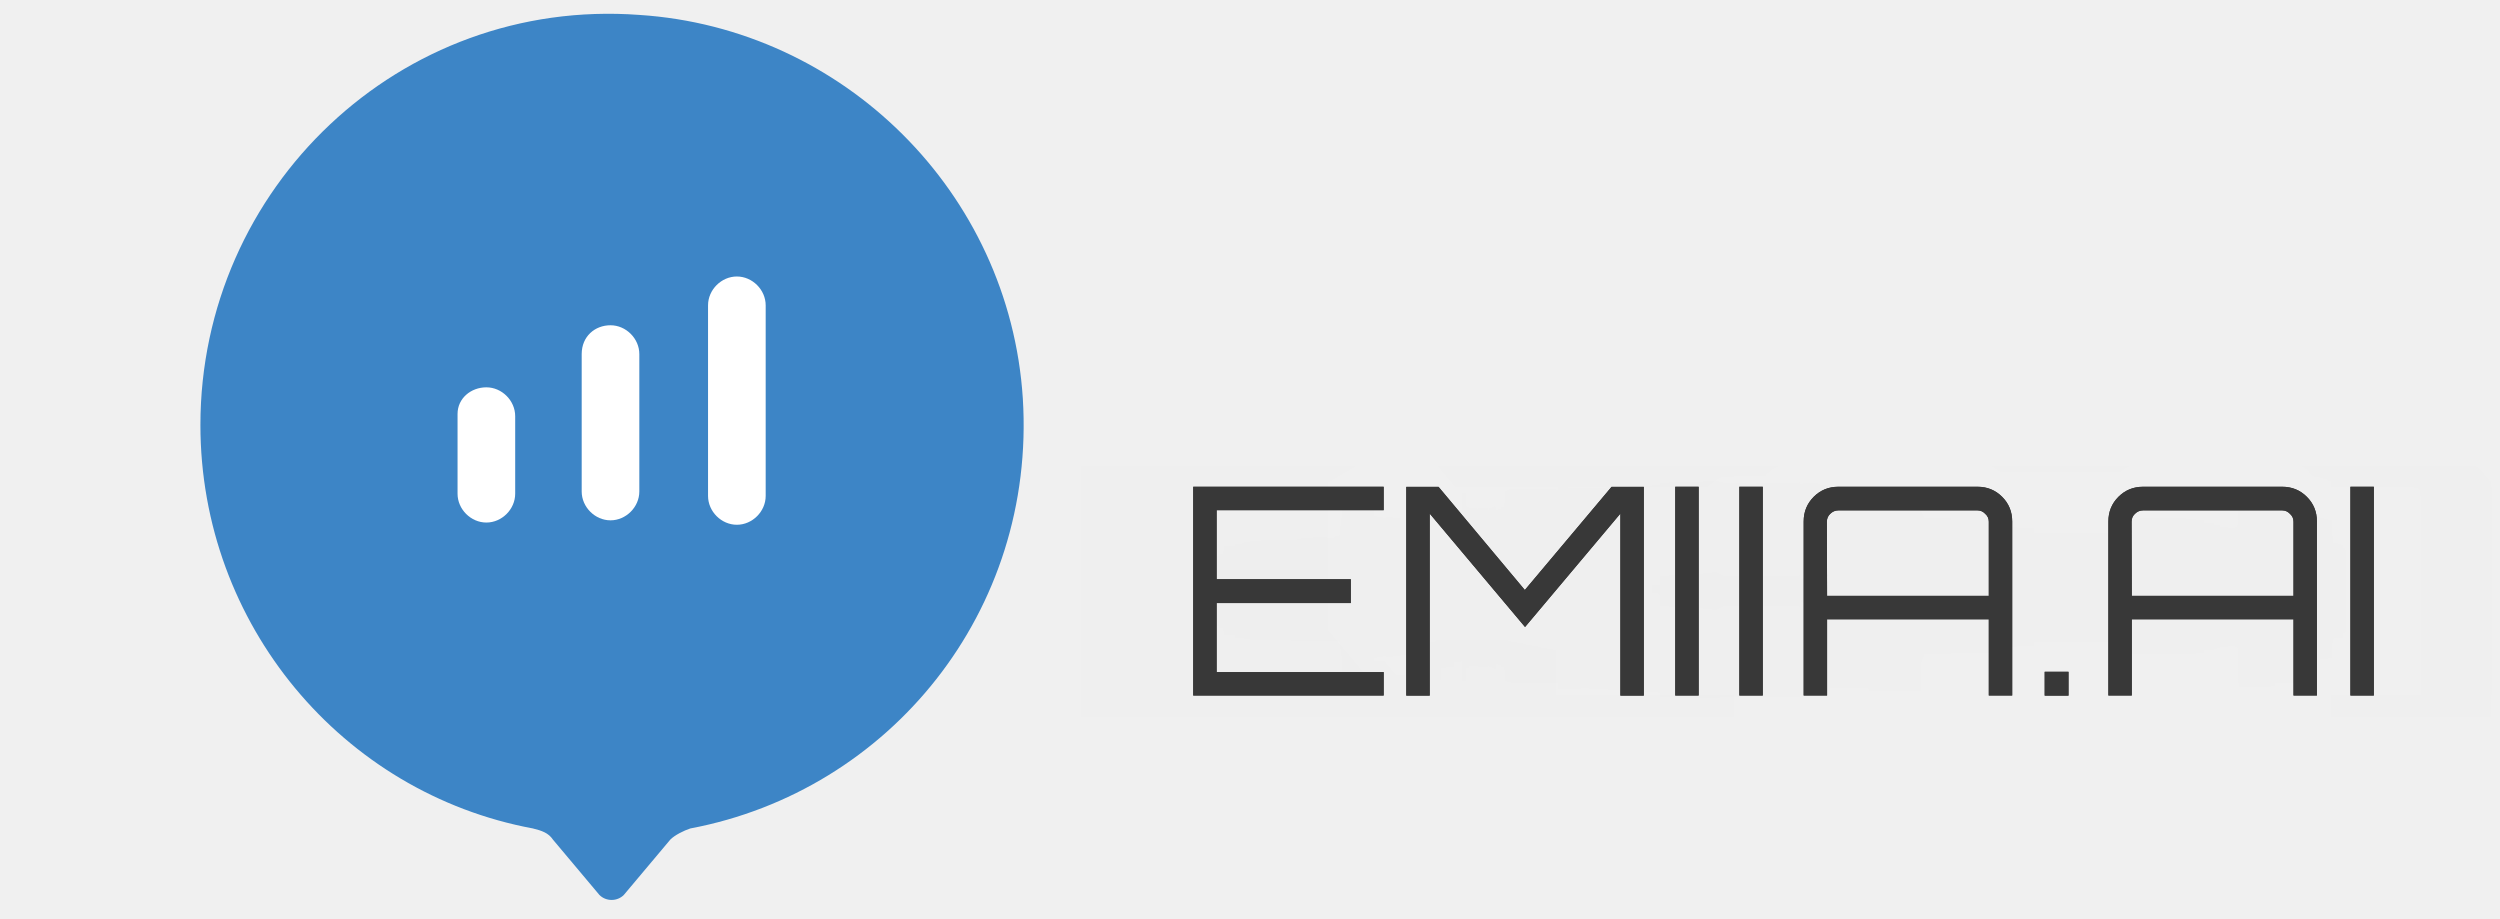
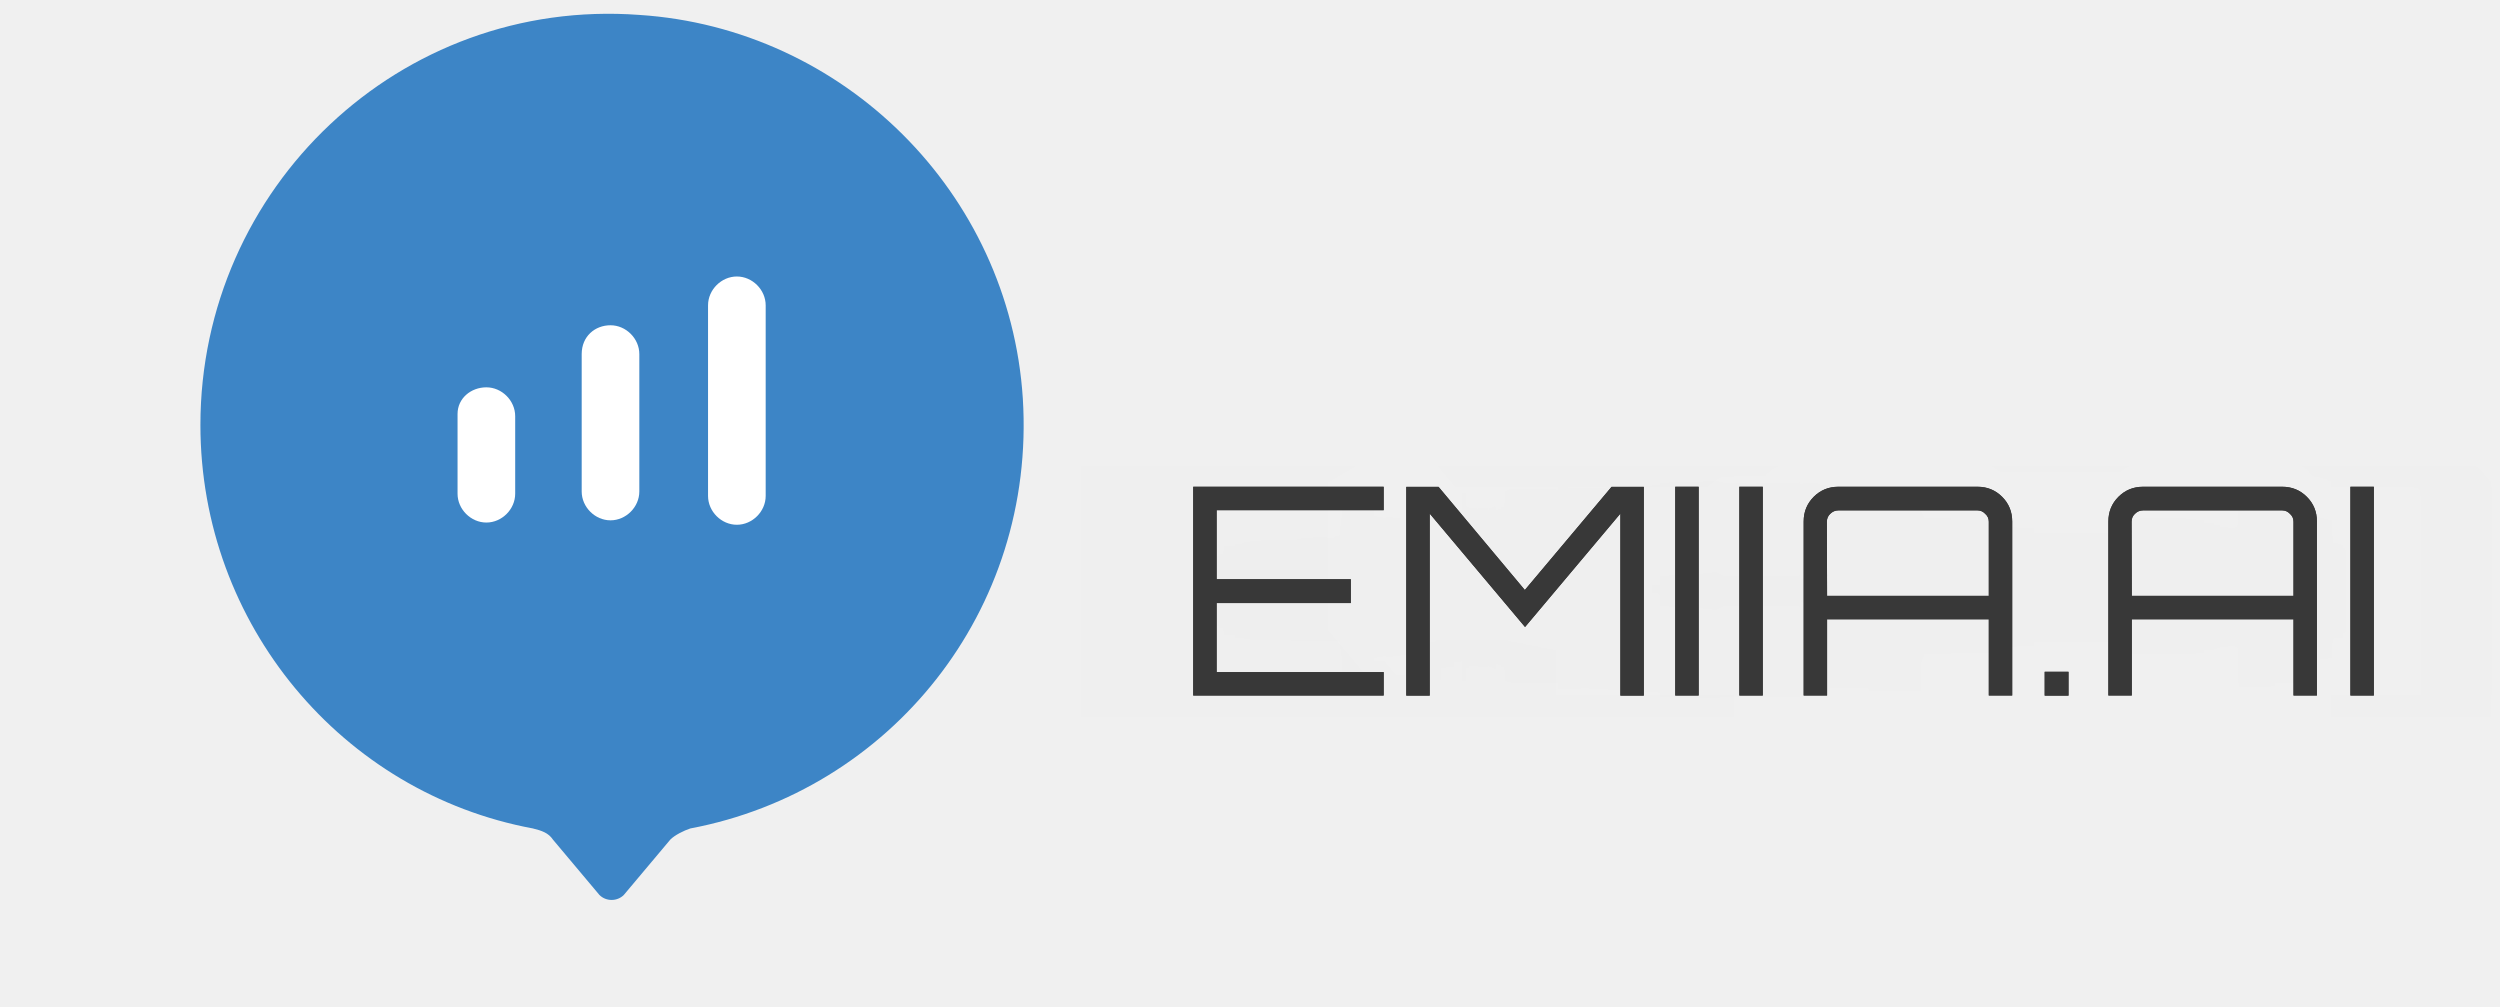
- <svg xmlns="http://www.w3.org/2000/svg" width="112.779" height="41.418" version="1.1" id="svg4782">
+ <svg xmlns="http://www.w3.org/2000/svg" width="112.779" height="45.418" version="1.1" id="svg4782">
  <defs id="defs4786">
    <filter style="color-interpolation-filters:sRGB" id="filter11243">
      <feFlood flood-opacity="0.055" flood-color="rgb(56,56,56)" result="flood" id="feFlood11233" />
      <feComposite in="flood" in2="SourceGraphic" operator="in" result="composite1" id="feComposite11235" />
      <feGaussianBlur in="composite1" stdDeviation="0.625" result="blur" id="feGaussianBlur11237" />
      <feOffset dx="0" dy="-1.38778e-16" result="offset" id="feOffset11239" />
      <feComposite in="SourceGraphic" in2="offset" operator="over" result="composite2" id="feComposite11241" />
    </filter>
  </defs>
  <path class="st0" d="m 46.141,17.973 c 0.6,9.6 -6,17.7 -15,19.4 -0.3,0.1 -0.7,0.3 -0.9,0.5 l -2.1,2.5 c -0.3,0.3 -0.8,0.3 -1.1,0 l -2.1,-2.5 c -0.2,-0.3 -0.5,-0.4 -0.9,-0.5 -8.6,-1.6 -15,-9.2 -15,-18.2 0,-10.7 9,-19.3 19.8,-18.5 9.2,0.6 16.7,8 17.3,17.3 z" fill="#3d85c6" id="path4774">
    <animateTransform attributeName="transform" type="translate" values="0,0;0,6;0,0" dur="6s" repeatCount="indefinite" />
  </path>
  <path d="m 27.541,14.673 c 0.7,0 1.3,0.6 1.3,1.3 v 6.2 0 c 0,0.7 -0.6,1.3 -1.3,1.3 v 0 c -0.7,0 -1.3,-0.6 -1.3,-1.3 v -6.2 0 c 0,-0.8 0.6,-1.3 1.3,-1.3 v 0" fill="#ffffff" id="path4776">
    <animate accumulate="none" additive="replace" attributeName="fill-opacity" begin="three.end+0.08s" calcMode="linear" dur="0.1ms" fill="remove" id="four" restart="always" values="0.5;1;0.5" />
    <animate accumulate="none" additive="replace" attributeName="fill-opacity" begin="two.end+0.05s" calcMode="linear" dur="450ms" fill="remove" id="three" restart="always" values="0.5;1;0.5" />
    <animateTransform attributeName="transform" type="translate" values="0,0;0,6;0,0" dur="6s" repeatCount="indefinite" />
  </path>
  <path d="m 21.941,17.473 c 0.7,0 1.3,0.6 1.3,1.3 v 3.5 0 c 0,0.7 -0.6,1.3 -1.3,1.3 v 0 c -0.7,0 -1.3,-0.6 -1.3,-1.3 v -3.6 0 c 0,-0.7 0.6,-1.2 1.3,-1.2 v 0" fill="#ffffff" id="path4778">
    <animate accumulate="none" additive="replace" attributeName="fill-opacity" begin="one.end+0.05s" calcMode="linear" dur="450ms" fill="remove" id="two" restart="always" values="0.5;1;0.5" />
    <animateTransform attributeName="transform" type="translate" values="0,0;0,6;0,0" dur="6s" repeatCount="indefinite" />
  </path>
  <path d="m 33.241,12.473 c 0.7,0 1.3,0.6 1.3,1.3 v 8.6 0 c 0,0.7 -0.6,1.3 -1.3,1.3 v 0 c -0.7,0 -1.3,-0.6 -1.3,-1.3 v -8.6 0 c 0,-0.7 0.6,-1.3 1.3,-1.3 v 0" fill="#ffffff" id="path4780">
    <animate accumulate="none" additive="replace" attributeName="fill-opacity" begin="0s;four.end+0.05s" calcMode="linear" dur="450ms" fill="remove" id="one" restart="always" values="0.5;1;0.5" />
    <animateTransform attributeName="transform" type="translate" values="0,0;0,6;0,0" dur="6s" repeatCount="indefinite" />
  </path>
  <g id="g4808" transform="matrix(9.269067,0,0,9.269067,-410.6642,-1341.69)" style="fill:#383838;fill-opacity:1;stroke:none;stroke-width:1;stroke-miterlimit:4;stroke-dasharray:none;stroke-opacity:1">
    <g aria-label="EMIIA.AI" id="text35409-0" style="font-size:25.4px;line-height:1.25;font-family:Orbitron;-inkscape-font-specification:Orbitron;fill:#383838;fill-opacity:1;stroke:none;stroke-width:1;stroke-miterlimit:4;stroke-dasharray:none;stroke-opacity:1;filter:url(#filter11243)" transform="translate(0.7320206,-0.04902182)">
      <path d="m 50.307,147.167 v 0.114 h -0.813 v 0.336 h 0.653 v 0.116 h -0.653 v 0.336 h 0.813 v 0.114 h -0.927 v -1.016 z" style="font-size:1.411px;fill:#383838;fill-opacity:1;stroke:none;stroke-width:1;stroke-miterlimit:4;stroke-dasharray:none;stroke-opacity:1" id="path35439" />
      <path d="m 50.994,147.67 0.422,-0.502 h 0.157 v 1.016 h -0.114 v -0.886 l -0.464,0.552 -0.464,-0.552 v 0.886 h -0.114 v -1.016 h 0.157 z" style="font-size:1.411px;fill:#383838;fill-opacity:1;stroke:none;stroke-width:1;stroke-miterlimit:4;stroke-dasharray:none;stroke-opacity:1" id="path35441" />
      <path d="m 51.726,148.183 v -1.016 h 0.114 v 1.016 z" style="font-size:1.411px;fill:#383838;fill-opacity:1;stroke:none;stroke-width:1;stroke-miterlimit:4;stroke-dasharray:none;stroke-opacity:1" id="path35443" />
      <path d="m 52.038,148.183 v -1.016 h 0.114 v 1.016 z" style="font-size:1.411px;fill:#383838;fill-opacity:1;stroke:none;stroke-width:1;stroke-miterlimit:4;stroke-dasharray:none;stroke-opacity:1" id="path35445" />
      <path d="m 52.52,147.167 h 0.677 q 0.071,0 0.12,0.049 0.049,0.049 0.049,0.12 v 0.847 h -0.114 v -0.371 H 52.465 v 0.371 h -0.114 v -0.847 q 0,-0.071 0.049,-0.12 0.049,-0.049 0.12,-0.049 z m -0.055,0.531 h 0.787 v -0.361 q 0,-0.023 -0.017,-0.038 -0.016,-0.017 -0.038,-0.017 h -0.677 q -0.023,0 -0.04,0.017 -0.016,0.015 -0.016,0.038 z" style="font-size:1.411px;fill:#383838;fill-opacity:1;stroke:none;stroke-width:1;stroke-miterlimit:4;stroke-dasharray:none;stroke-opacity:1" id="path35447" />
      <path d="m 53.64,148.068 v 0.116 h -0.116 v -0.116 z" style="font-size:1.411px;fill:#383838;fill-opacity:1;stroke:none;stroke-width:1;stroke-miterlimit:4;stroke-dasharray:none;stroke-opacity:1" id="path35449" />
      <path d="m 54.003,147.167 h 0.677 q 0.071,0 0.12,0.049 0.049,0.049 0.049,0.12 v 0.847 h -0.114 v -0.371 h -0.787 v 0.371 h -0.114 v -0.847 q 0,-0.071 0.049,-0.12 0.049,-0.049 0.12,-0.049 z m -0.055,0.531 h 0.787 v -0.361 q 0,-0.023 -0.017,-0.038 -0.016,-0.017 -0.038,-0.017 h -0.677 q -0.023,0 -0.04,0.017 -0.016,0.015 -0.016,0.038 z" style="font-size:1.411px;fill:#383838;fill-opacity:1;stroke:none;stroke-width:1;stroke-miterlimit:4;stroke-dasharray:none;stroke-opacity:1" id="path35451" />
      <path d="m 55.012,148.183 v -1.016 h 0.114 v 1.016 z" style="font-size:1.411px;fill:#383838;fill-opacity:1;stroke:none;stroke-width:1;stroke-miterlimit:4;stroke-dasharray:none;stroke-opacity:1" id="path35453" />
    </g>
    <g aria-label="EMIIA.AI" id="text35409" style="font-size:25.4px;line-height:1.25;font-family:Orbitron;-inkscape-font-specification:Orbitron;fill:#383838;fill-opacity:1;stroke:none;stroke-width:1;stroke-miterlimit:4;stroke-dasharray:none;stroke-opacity:1" transform="translate(0.7380326,-0.05259181)">
      <path d="m 50.301,147.171 v 0.114 H 49.488 v 0.336 h 0.653 v 0.116 H 49.488 v 0.336 h 0.813 v 0.114 H 49.374 v -1.016 z" style="font-size:1.411px;fill:#383838;fill-opacity:1;stroke:none;stroke-width:1;stroke-miterlimit:4;stroke-dasharray:none;stroke-opacity:1" id="path35456" />
      <path d="m 50.988,147.673 0.422,-0.502 h 0.157 v 1.016 h -0.114 v -0.886 l -0.464,0.552 -0.464,-0.552 v 0.886 h -0.114 v -1.016 h 0.157 z" style="font-size:1.411px;fill:#383838;fill-opacity:1;stroke:none;stroke-width:1;stroke-miterlimit:4;stroke-dasharray:none;stroke-opacity:1" id="path35458" />
      <path d="m 51.72,148.187 v -1.016 h 0.114 v 1.016 z" style="font-size:1.411px;fill:#383838;fill-opacity:1;stroke:none;stroke-width:1;stroke-miterlimit:4;stroke-dasharray:none;stroke-opacity:1" id="path35460" />
      <path d="m 52.032,148.187 v -1.016 h 0.114 v 1.016 z" style="font-size:1.411px;fill:#383838;fill-opacity:1;stroke:none;stroke-width:1;stroke-miterlimit:4;stroke-dasharray:none;stroke-opacity:1" id="path35462" />
      <path d="m 52.514,147.171 h 0.677 q 0.071,0 0.12,0.049 0.049,0.049 0.049,0.12 v 0.847 h -0.114 v -0.371 H 52.459 v 0.371 h -0.114 v -0.847 q 0,-0.071 0.049,-0.12 0.049,-0.049 0.12,-0.049 z m -0.055,0.531 h 0.787 v -0.361 q 0,-0.023 -0.017,-0.038 -0.016,-0.017 -0.038,-0.017 h -0.677 q -0.023,0 -0.04,0.017 -0.016,0.015 -0.016,0.038 z" style="font-size:1.411px;fill:#383838;fill-opacity:1;stroke:none;stroke-width:1;stroke-miterlimit:4;stroke-dasharray:none;stroke-opacity:1" id="path35464" />
      <path d="m 53.634,148.071 v 0.116 h -0.116 v -0.116 z" style="font-size:1.411px;fill:#383838;fill-opacity:1;stroke:none;stroke-width:1;stroke-miterlimit:4;stroke-dasharray:none;stroke-opacity:1" id="path35466" />
      <path d="m 53.997,147.171 h 0.677 q 0.071,0 0.12,0.049 0.049,0.049 0.049,0.12 v 0.847 h -0.114 v -0.371 h -0.787 v 0.371 h -0.114 v -0.847 q 0,-0.071 0.049,-0.12 0.049,-0.049 0.12,-0.049 z m -0.055,0.531 h 0.787 v -0.361 q 0,-0.023 -0.017,-0.038 -0.016,-0.017 -0.038,-0.017 h -0.677 q -0.023,0 -0.04,0.017 -0.016,0.015 -0.016,0.038 z" style="font-size:1.411px;fill:#383838;fill-opacity:1;stroke:none;stroke-width:1;stroke-miterlimit:4;stroke-dasharray:none;stroke-opacity:1" id="path35468" />
      <path d="m 55.006,148.187 v -1.016 h 0.114 v 1.016 z" style="font-size:1.411px;fill:#383838;fill-opacity:1;stroke:none;stroke-width:1;stroke-miterlimit:4;stroke-dasharray:none;stroke-opacity:1" id="path35470" />
    </g>
  </g>
</svg>
